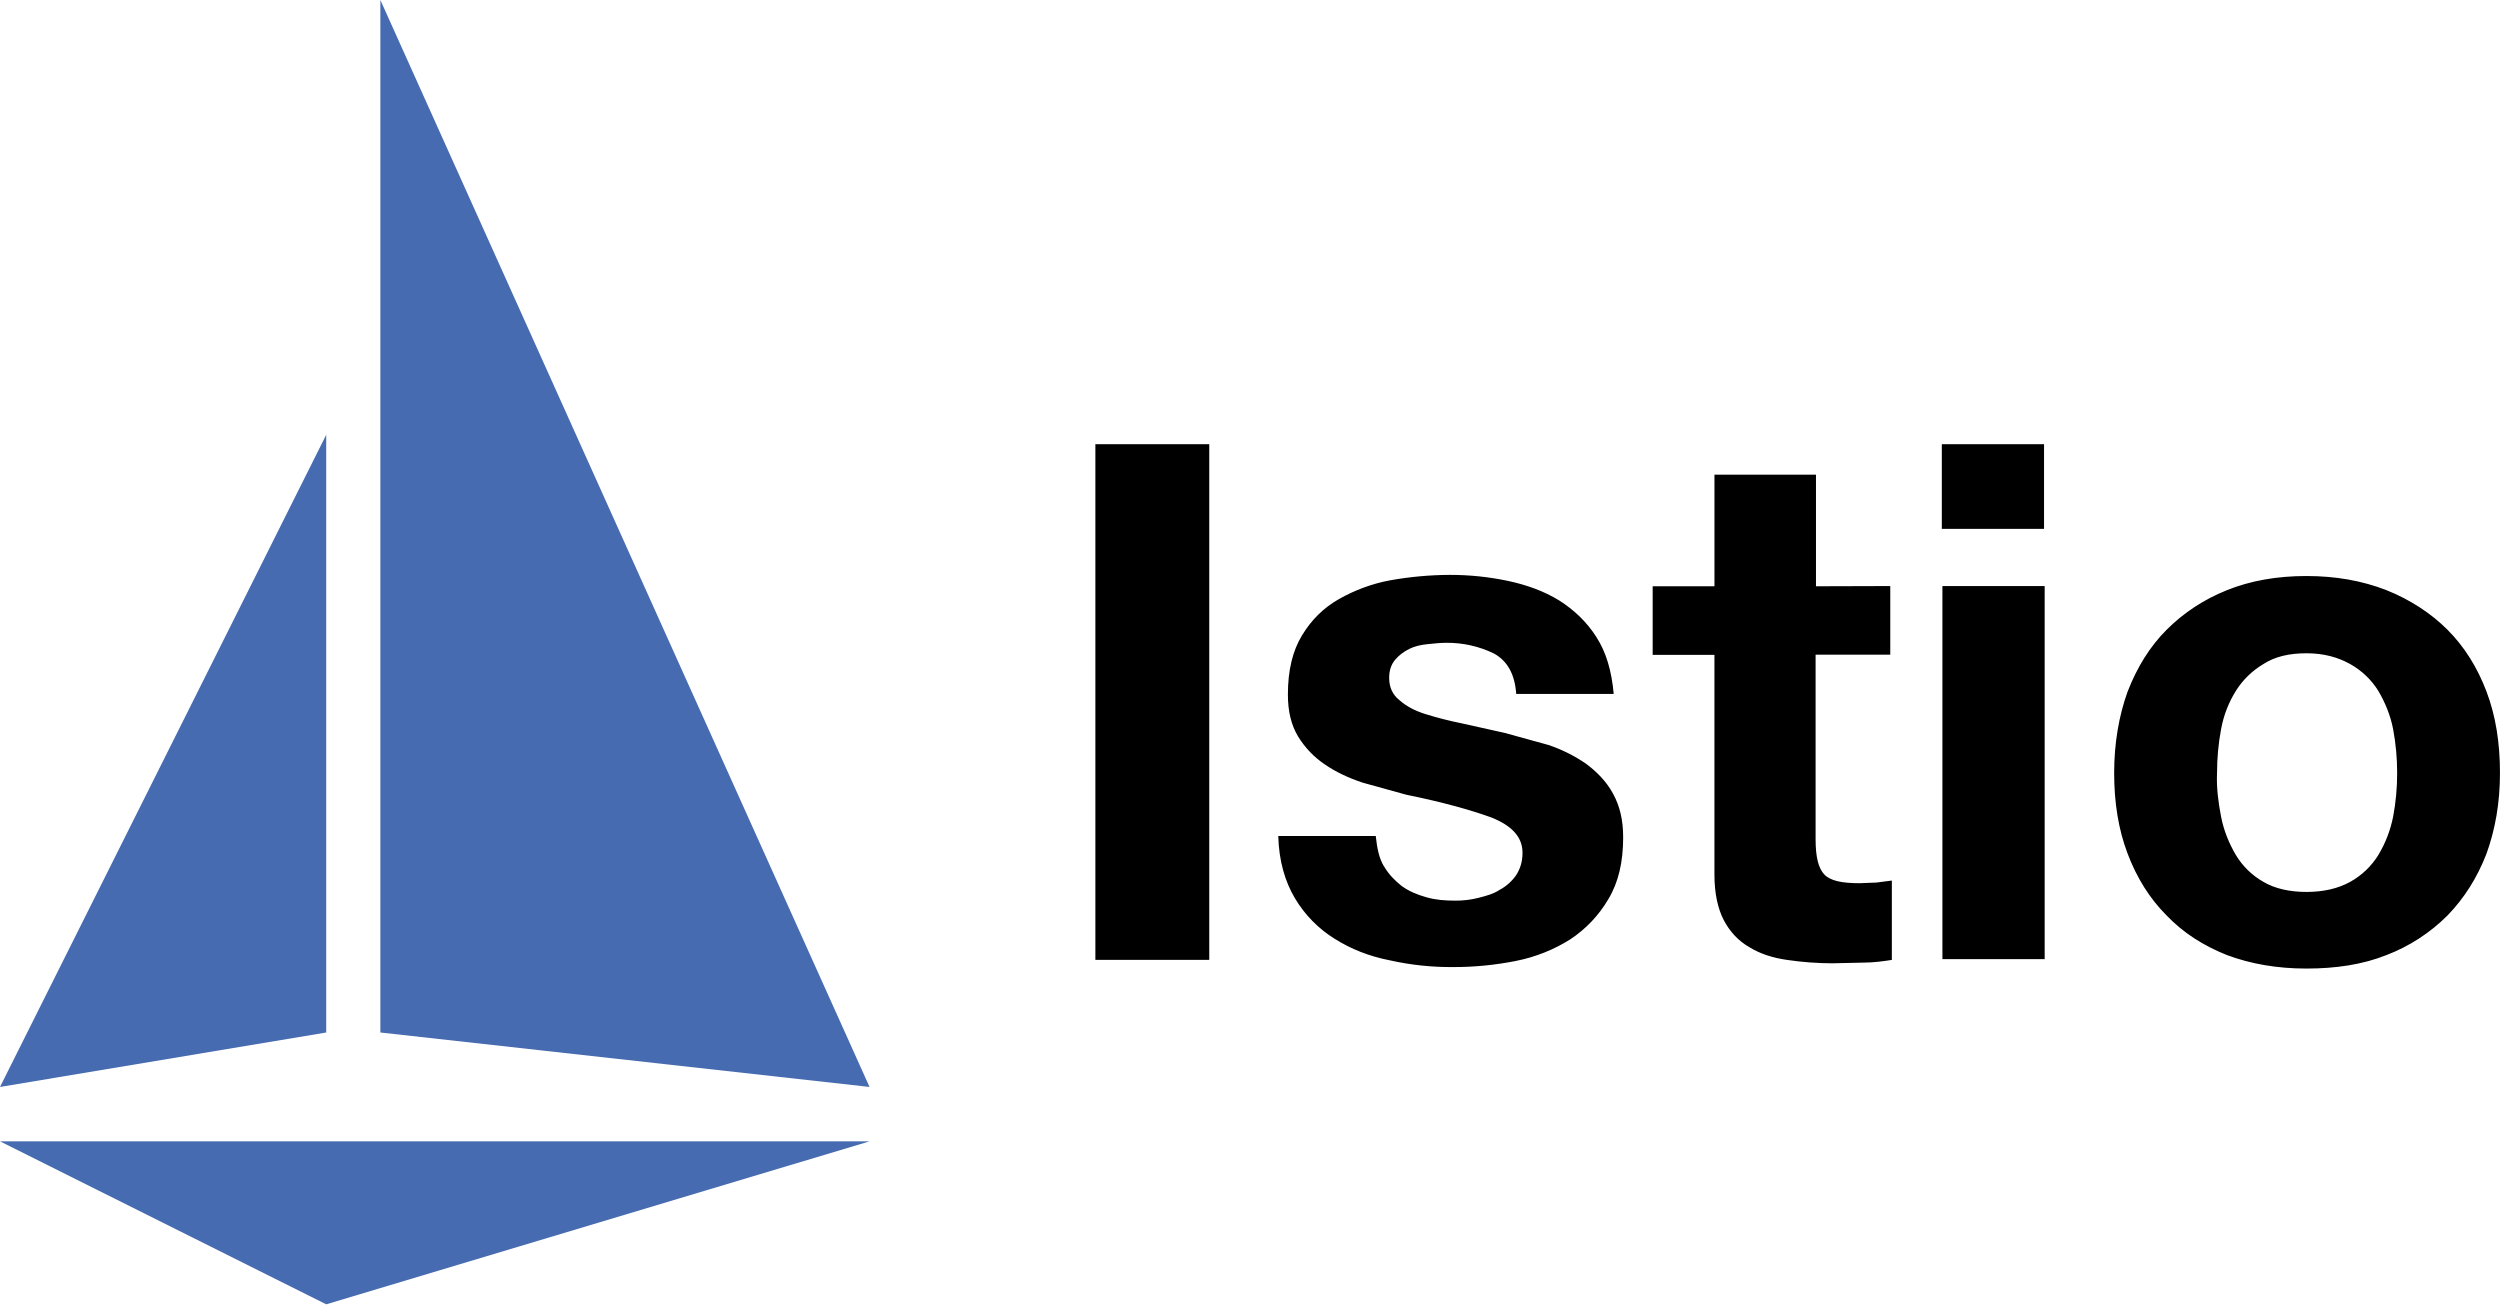
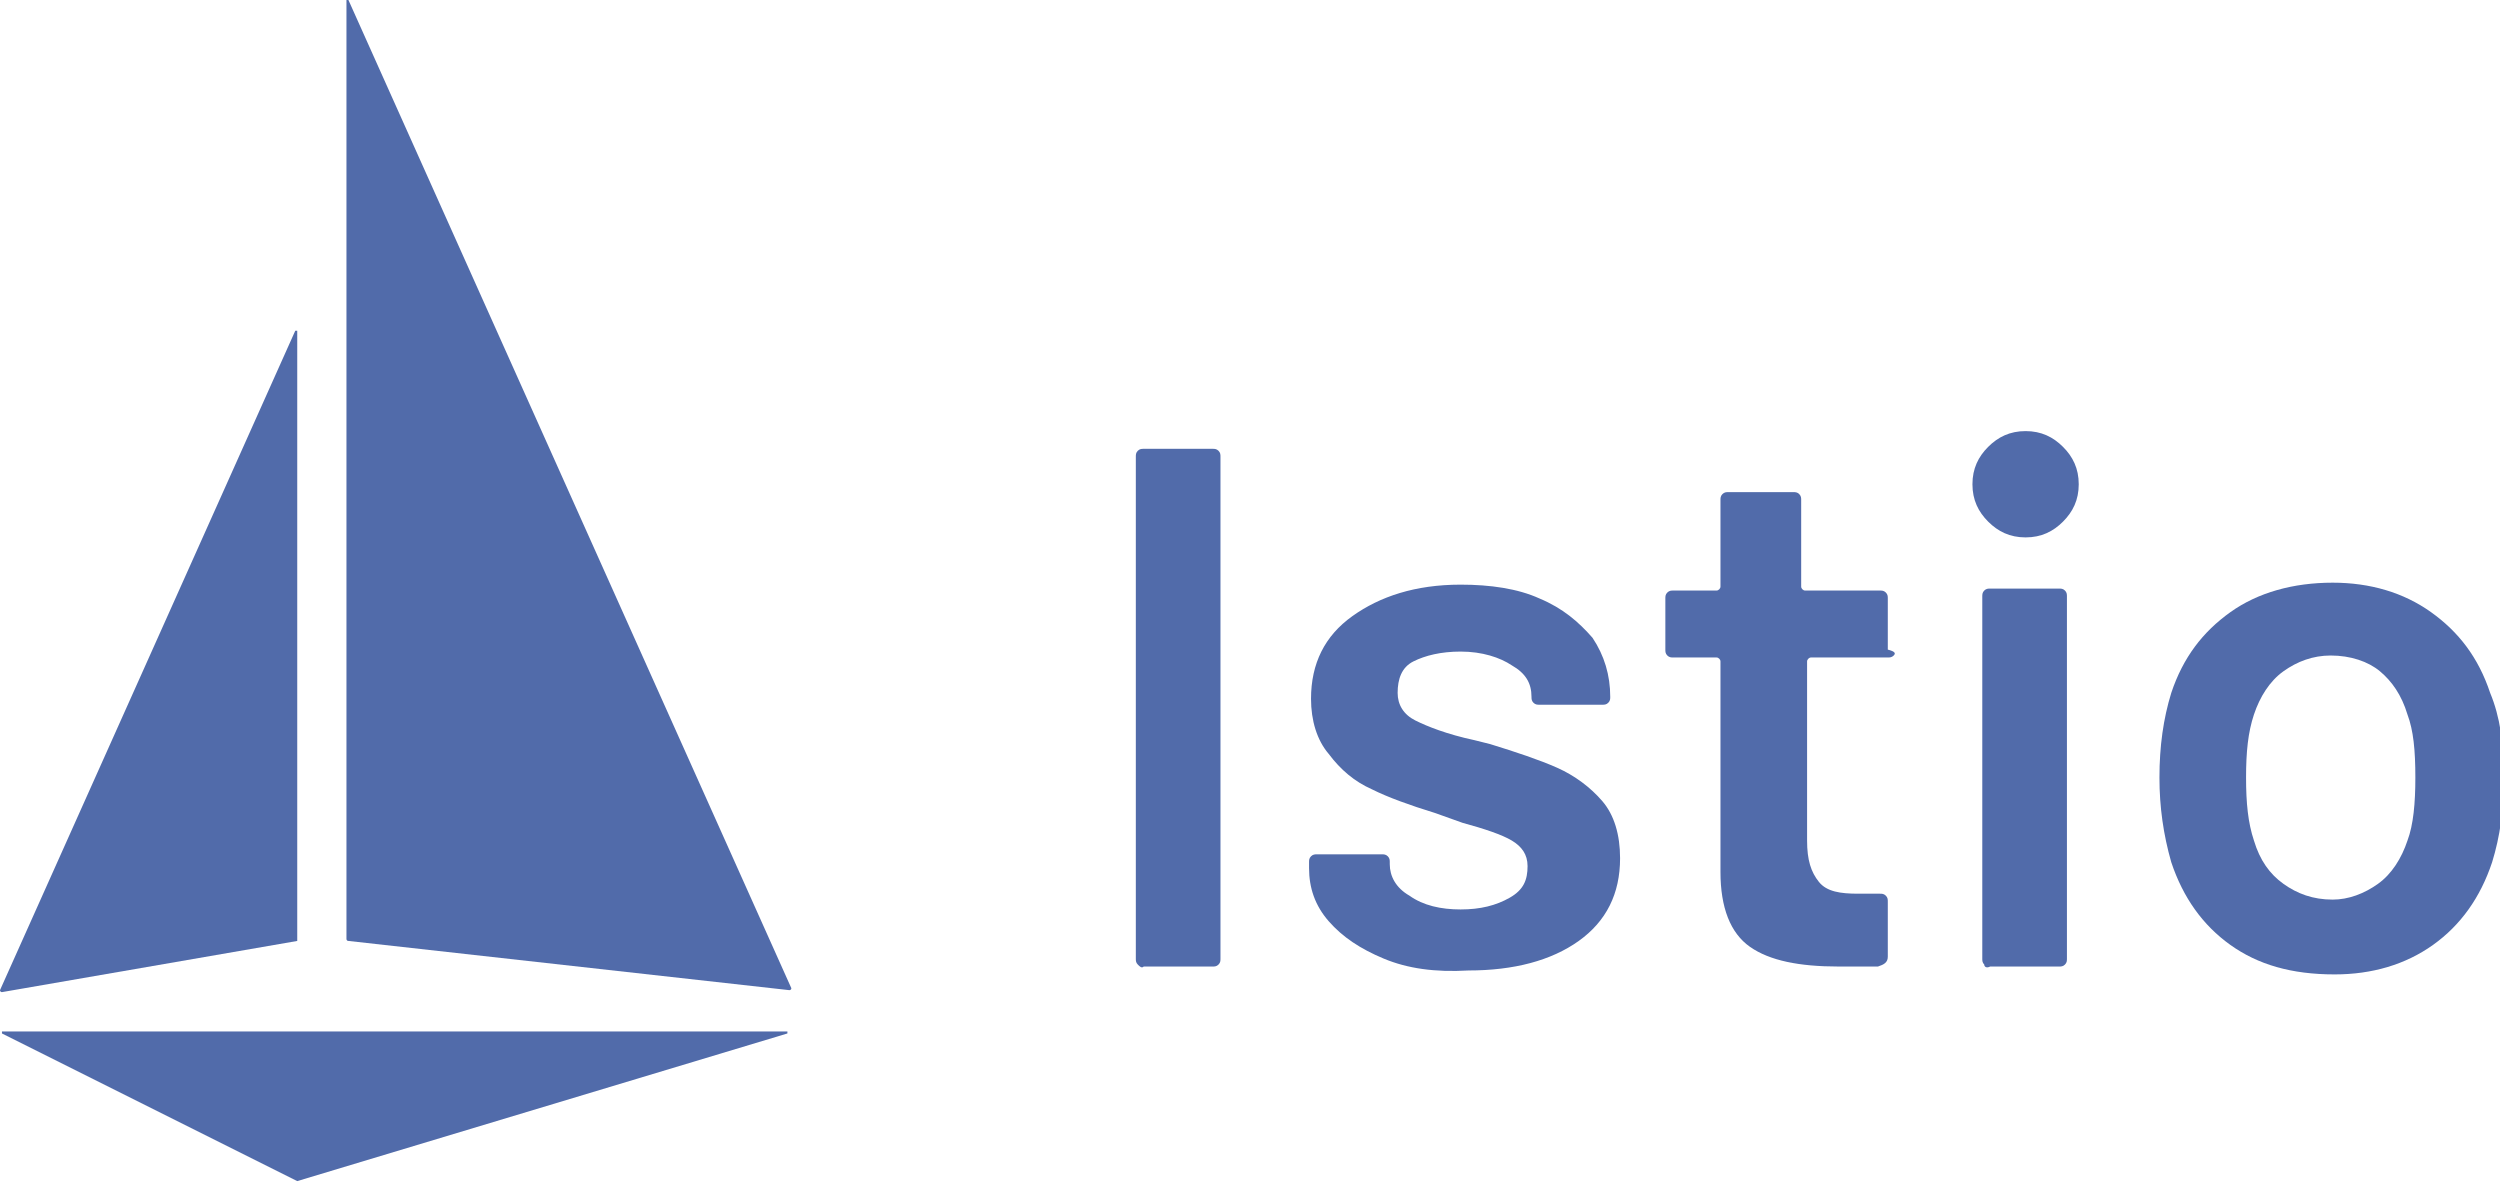
- <svg xmlns="http://www.w3.org/2000/svg" version="1.1" id="Layer_1" x="0px" y="0px" width="92.201px" height="48.104px" viewBox="13.899 3.948 92.201 48.104" enable-background="new 13.899 3.948 92.201 48.104" xml:space="preserve">
-   <path fill="#466BB0" d="M25.93,52.052l-12.031-6.011h32.069L25.93,52.052z M25.93,19.983L13.899,44.035l12.031-2.008V19.983z   M27.927,3.948v38.079l18.041,2.008L27.927,3.948z" />
-   <path d="M58.497,20.33v19.018h-4.2V20.33H58.497z M64.943,35.9c0.174,0.298,0.396,0.52,0.645,0.72  c0.273,0.198,0.57,0.321,0.917,0.42s0.694,0.124,1.065,0.124c0.285,0.002,0.568-0.031,0.844-0.1c0.298-0.075,0.57-0.15,0.793-0.299  c0.236-0.125,0.439-0.304,0.595-0.521c0.15-0.224,0.248-0.496,0.248-0.843c0-0.57-0.372-0.992-1.14-1.301  c-0.744-0.272-1.801-0.569-3.15-0.843l-1.611-0.446c-0.521-0.174-0.992-0.396-1.389-0.67c-0.402-0.27-0.74-0.625-0.992-1.039  c-0.248-0.42-0.371-0.917-0.371-1.538c0-0.893,0.174-1.612,0.52-2.182c0.346-0.57,0.793-1.017,1.363-1.34  c0.572-0.323,1.216-0.57,1.9-0.694c0.721-0.128,1.451-0.195,2.182-0.198c0.726-0.002,1.449,0.073,2.158,0.223  c0.693,0.15,1.313,0.372,1.883,0.72c0.546,0.347,1.018,0.793,1.365,1.34c0.371,0.57,0.569,1.264,0.645,2.107h-3.596  c-0.049-0.72-0.321-1.215-0.817-1.488c-0.548-0.268-1.15-0.403-1.761-0.397c-0.223,0-0.445,0.025-0.693,0.05s-0.47,0.074-0.67,0.174  c-0.2,0.1-0.372,0.223-0.52,0.397c-0.148,0.174-0.224,0.397-0.224,0.67c0,0.347,0.124,0.62,0.372,0.818  c0.248,0.223,0.57,0.397,0.967,0.52c0.449,0.139,0.904,0.255,1.364,0.347l1.562,0.348l1.612,0.445  c0.493,0.166,0.96,0.399,1.388,0.694c0.397,0.298,0.744,0.646,0.992,1.101c0.248,0.454,0.373,0.967,0.373,1.611  c0,0.917-0.175,1.66-0.546,2.279c-0.351,0.599-0.834,1.107-1.413,1.488c-0.595,0.373-1.264,0.646-2.008,0.793  c-0.76,0.15-1.531,0.226-2.307,0.224c-0.783,0.006-1.565-0.077-2.33-0.248c-0.77-0.15-1.438-0.42-2.033-0.793  c-0.6-0.372-1.102-0.882-1.463-1.488c-0.372-0.62-0.596-1.388-0.62-2.306h3.595c0.051,0.47,0.124,0.818,0.299,1.115L64.943,35.9z   M83.613,25.562v2.53h-2.754V34.9c0,0.645,0.101,1.065,0.322,1.3c0.223,0.233,0.646,0.321,1.301,0.321l0.619-0.024l0.57-0.074v2.927  c-0.322,0.049-0.67,0.1-1.066,0.1l-1.14,0.025c-0.556-0.002-1.11-0.044-1.659-0.125c-0.521-0.074-0.992-0.223-1.389-0.47  c-0.396-0.223-0.72-0.569-0.941-0.991c-0.223-0.423-0.348-0.992-0.348-1.687V28.1H74.85v-2.53h2.279v-4.116h3.744v4.116  L83.613,25.562z M85.514,23.43v-3.1h3.77v3.124h-3.77V23.43z M89.307,25.562v13.76h-3.771v-13.76H89.307z M92.366,29.455  c0.347-0.893,0.817-1.66,1.438-2.28c0.619-0.62,1.363-1.116,2.229-1.463c0.866-0.347,1.835-0.52,2.926-0.52s2.058,0.174,2.95,0.52  c0.867,0.347,1.636,0.843,2.256,1.463c0.62,0.62,1.1,1.388,1.438,2.28s0.496,1.884,0.496,3c0,1.1-0.174,2.083-0.496,2.975  c-0.347,0.894-0.817,1.637-1.438,2.28c-0.641,0.641-1.41,1.14-2.256,1.463c-0.868,0.347-1.86,0.496-2.95,0.496  s-2.058-0.174-2.926-0.496c-0.868-0.347-1.612-0.817-2.229-1.463c-0.621-0.62-1.101-1.388-1.438-2.28  c-0.339-0.892-0.496-1.884-0.496-2.975S92.044,30.348,92.366,29.455z M95.813,34.066c0.1,0.521,0.297,0.992,0.545,1.414  c0.247,0.412,0.598,0.754,1.017,0.992c0.422,0.248,0.967,0.371,1.587,0.371s1.165-0.123,1.611-0.371  c0.428-0.236,0.785-0.578,1.041-0.992c0.262-0.437,0.446-0.914,0.545-1.414c0.1-0.531,0.149-1.07,0.148-1.611  c0.001-0.541-0.049-1.08-0.148-1.612c-0.1-0.52-0.299-0.992-0.545-1.413c-0.258-0.414-0.615-0.755-1.041-0.992  c-0.444-0.248-0.967-0.397-1.611-0.397s-1.165,0.124-1.587,0.397c-0.413,0.245-0.763,0.584-1.017,0.992  c-0.248,0.397-0.446,0.868-0.545,1.413c-0.1,0.532-0.148,1.071-0.149,1.612C95.639,33,95.713,33.555,95.813,34.066L95.813,34.066z" />
+ <svg xmlns="http://www.w3.org/2000/svg" version="1.1" id="Layer_1" x="0px" y="0px" viewBox="0 0 127 60" style="enable-background:new 0 0 127 60;" xml:space="preserve">
+   <style type="text/css">
+ 	.st0{fill:#516BAA;}
+ </style>
+   <path class="st0" d="M15.1,32.1v15.6c0,0,0,0.1,0,0.1l-15,2.6c0,0-0.1,0-0.1-0.1c0,0,0,0,0,0l15-33.5c0,0,0.1,0,0.1,0c0,0,0,0,0,0.1  C15.1,16.7,15.1,32.1,15.1,32.1z M17.6,23.1v24.6c0,0,0,0.1,0.1,0.1l22.4,2.5c0,0,0.1,0,0.1-0.1c0,0,0,0,0,0L17.7,0c0,0-0.1,0-0.1,0  c0,0,0,0,0,0.1C17.6,0.1,17.6,23.1,17.6,23.1z M40,52.5L15.1,60c0,0,0,0,0,0l-15-7.5c0,0,0,0,0-0.1c0,0,0,0,0.1,0h39.8  C40,52.4,40,52.5,40,52.5C40,52.5,40,52.5,40,52.5z" />
+   <g>
+     <path class="st0" d="M57.8,49c-0.1-0.1-0.1-0.2-0.1-0.3V23.2c0-0.1,0-0.2,0.1-0.3c0.1-0.1,0.2-0.1,0.3-0.1h3.5c0.1,0,0.2,0,0.3,0.1   c0.1,0.1,0.1,0.2,0.1,0.3v25.5c0,0.1,0,0.2-0.1,0.3c-0.1,0.1-0.2,0.1-0.3,0.1h-3.5C58,49.2,57.9,49.1,57.8,49z" />
+     <path class="st0" d="M70.3,48.7c-1.2-0.5-2.1-1.1-2.8-1.9c-0.7-0.8-1-1.7-1-2.7v-0.3c0-0.1,0-0.2,0.1-0.3c0.1-0.1,0.2-0.1,0.3-0.1   h3.3c0.1,0,0.2,0,0.3,0.1c0.1,0.1,0.1,0.2,0.1,0.3v0.1c0,0.6,0.3,1.2,1,1.6c0.7,0.5,1.6,0.7,2.6,0.7c1,0,1.8-0.2,2.5-0.6   s0.9-0.9,0.9-1.6c0-0.6-0.3-1-0.8-1.3c-0.5-0.3-1.4-0.6-2.5-0.9l-1.4-0.5c-1.3-0.4-2.4-0.8-3.2-1.2c-0.9-0.4-1.6-1-2.2-1.8   c-0.6-0.7-0.9-1.7-0.9-2.8c0-1.8,0.7-3.2,2.1-4.2c1.4-1,3.2-1.6,5.5-1.6c1.5,0,2.9,0.2,4,0.7c1.2,0.5,2,1.2,2.7,2   c0.6,0.9,0.9,1.9,0.9,3c0,0.1,0,0.2-0.1,0.3c-0.1,0.1-0.2,0.1-0.3,0.1h-3.2c-0.1,0-0.2,0-0.3-0.1c-0.1-0.1-0.1-0.2-0.1-0.3   c0-0.7-0.3-1.2-1-1.6c-0.6-0.4-1.5-0.7-2.6-0.7c-1,0-1.8,0.2-2.4,0.5S71,34.5,71,35.2c0,0.6,0.3,1.1,0.9,1.4c0.6,0.3,1.6,0.7,3,1   l0.8,0.2c1.3,0.4,2.5,0.8,3.4,1.2s1.7,1,2.3,1.7c0.6,0.7,0.9,1.7,0.9,2.9c0,1.8-0.7,3.2-2.1,4.2c-1.4,1-3.3,1.5-5.6,1.5   C72.9,49.4,71.5,49.2,70.3,48.7L70.3,48.7z" />
+     <path class="st0" d="M96.2,33.3c-0.1,0.1-0.2,0.1-0.3,0.1H92c-0.1,0-0.2,0.1-0.2,0.2v9.1c0,1,0.2,1.6,0.6,2.1s1.1,0.6,2,0.6h1.1   c0.1,0,0.2,0,0.3,0.1c0.1,0.1,0.1,0.2,0.1,0.3v2.8c0,0.3-0.2,0.4-0.5,0.5l-2,0c-2,0-3.5-0.3-4.5-1c-1-0.7-1.5-2-1.5-3.8V33.6   c0-0.1-0.1-0.2-0.2-0.2h-2.2c-0.1,0-0.2,0-0.3-0.1c-0.1-0.1-0.1-0.2-0.1-0.3v-2.6c0-0.1,0-0.2,0.1-0.3c0.1-0.1,0.2-0.1,0.3-0.1h2.2   c0.1,0,0.2-0.1,0.2-0.2v-4.4c0-0.1,0-0.2,0.1-0.3c0.1-0.1,0.2-0.1,0.3-0.1h3.3c0.1,0,0.2,0,0.3,0.1c0.1,0.1,0.1,0.2,0.1,0.3v4.4   c0,0.1,0.1,0.2,0.2,0.2h3.8c0.1,0,0.2,0,0.3,0.1c0.1,0.1,0.1,0.2,0.1,0.3V33C96.3,33.1,96.3,33.2,96.2,33.3L96.2,33.3z" />
+     <path class="st0" d="M101,26.5c-0.5-0.5-0.8-1.1-0.8-1.9c0-0.8,0.3-1.4,0.8-1.9c0.5-0.5,1.1-0.8,1.9-0.8c0.8,0,1.4,0.3,1.9,0.8   c0.5,0.5,0.8,1.1,0.8,1.9c0,0.8-0.3,1.4-0.8,1.9c-0.5,0.5-1.1,0.8-1.9,0.8C102.1,27.3,101.5,27,101,26.5z M100.8,49   c-0.1-0.1-0.1-0.2-0.1-0.3V30.3c0-0.1,0-0.2,0.1-0.3c0.1-0.1,0.2-0.1,0.3-0.1h3.5c0.1,0,0.2,0,0.3,0.1c0.1,0.1,0.1,0.2,0.1,0.3   v18.4c0,0.1,0,0.2-0.1,0.3c-0.1,0.1-0.2,0.1-0.3,0.1h-3.5C100.9,49.2,100.8,49.1,100.8,49z" />
+     <path class="st0" d="M113.3,48c-1.4-1-2.4-2.4-3-4.2c-0.4-1.4-0.6-2.8-0.6-4.3c0-1.6,0.2-3,0.6-4.3c0.6-1.8,1.6-3.1,3-4.1   c1.4-1,3.2-1.5,5.2-1.5c1.9,0,3.6,0.5,5,1.5c1.4,1,2.4,2.3,3,4.1c0.5,1.2,0.7,2.6,0.7,4.3c0,1.6-0.2,3-0.6,4.3   c-0.6,1.8-1.6,3.2-3,4.2c-1.4,1-3.1,1.5-5,1.5C116.4,49.5,114.7,49,113.3,48L113.3,48z M120.8,44.9c0.7-0.5,1.2-1.3,1.5-2.2   c0.3-0.8,0.4-1.9,0.4-3.2c0-1.4-0.1-2.4-0.4-3.2c-0.3-1-0.8-1.7-1.4-2.2s-1.5-0.8-2.5-0.8c-0.9,0-1.7,0.3-2.4,0.8   c-0.7,0.5-1.2,1.3-1.5,2.2c-0.3,0.9-0.4,1.9-0.4,3.2s0.1,2.3,0.4,3.2c0.3,1,0.8,1.7,1.5,2.2c0.7,0.5,1.5,0.8,2.5,0.8   C119.3,45.7,120.1,45.4,120.8,44.9z" />
+   </g>
</svg>
